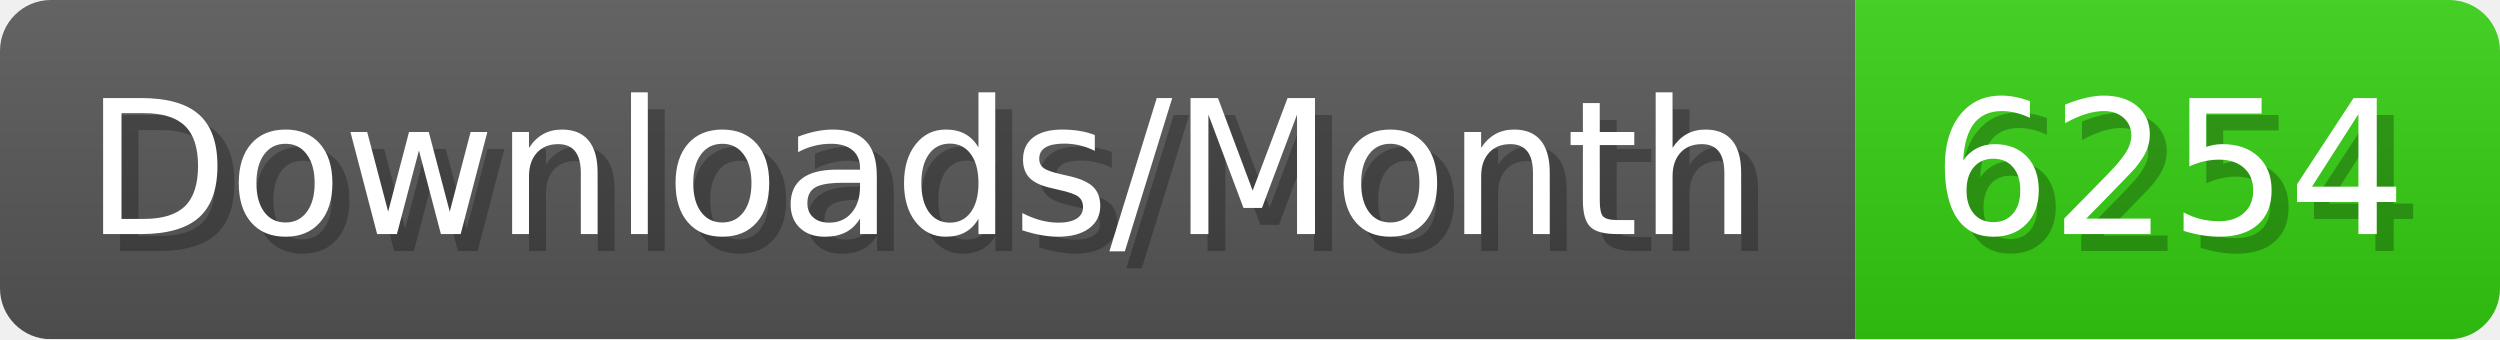
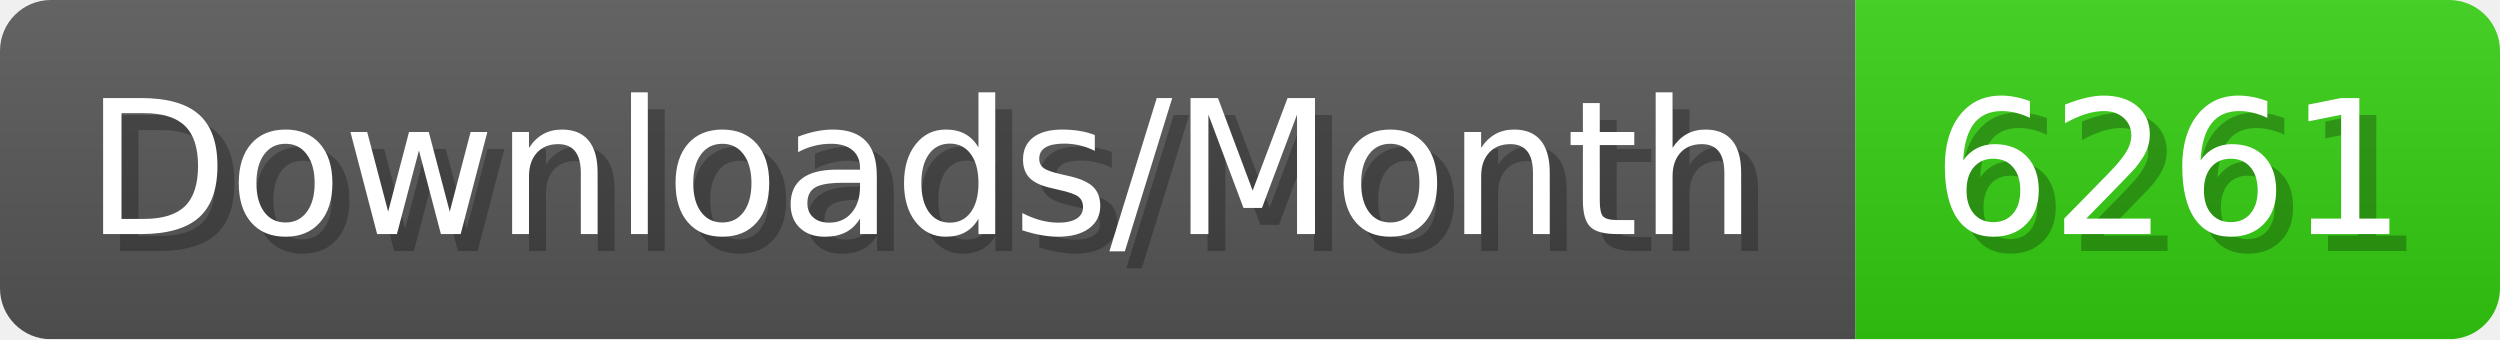
- <svg xmlns="http://www.w3.org/2000/svg" width="147.4" height="20" viewBox="0 0 1474 200" role="img" aria-label="Downloads/Month: 6254">
+ <svg xmlns="http://www.w3.org/2000/svg" width="147.4" height="20" viewBox="0 0 1474 200" role="img" aria-label="Downloads/Month: 6261">
  <linearGradient id="YlXUI" x2="0" y2="100%">
    <stop offset="0" stop-opacity=".1" stop-color="#EEE" />
    <stop offset="1" stop-opacity=".1" />
  </linearGradient>
  <mask id="JHhop">
    <rect width="1474" height="200" rx="30" fill="#FFF" />
  </mask>
  <g mask="url(#JHhop)">
    <rect width="1094" height="200" fill="#555" />
    <rect width="380" height="200" fill="#3C1" x="1094" />
    <rect width="1474" height="200" fill="url(#YlXUI)" />
  </g>
  <g aria-hidden="true" fill="#fff" text-anchor="start" font-family="Verdana,DejaVu Sans,sans-serif" font-size="110">
    <text x="60" y="148" textLength="994" fill="#000" opacity="0.25">Downloads/Month</text>
    <text x="50" y="138" textLength="994">Downloads/Month</text>
-     <text x="1149" y="148" textLength="280" fill="#000" opacity="0.25">6254</text>
-     <text x="1139" y="138" textLength="280">6254</text>
+     <text x="1149" y="148" textLength="280" fill="#000" opacity="0.25">6261</text>
+     <text x="1139" y="138" textLength="280">6261</text>
  </g>
</svg>
